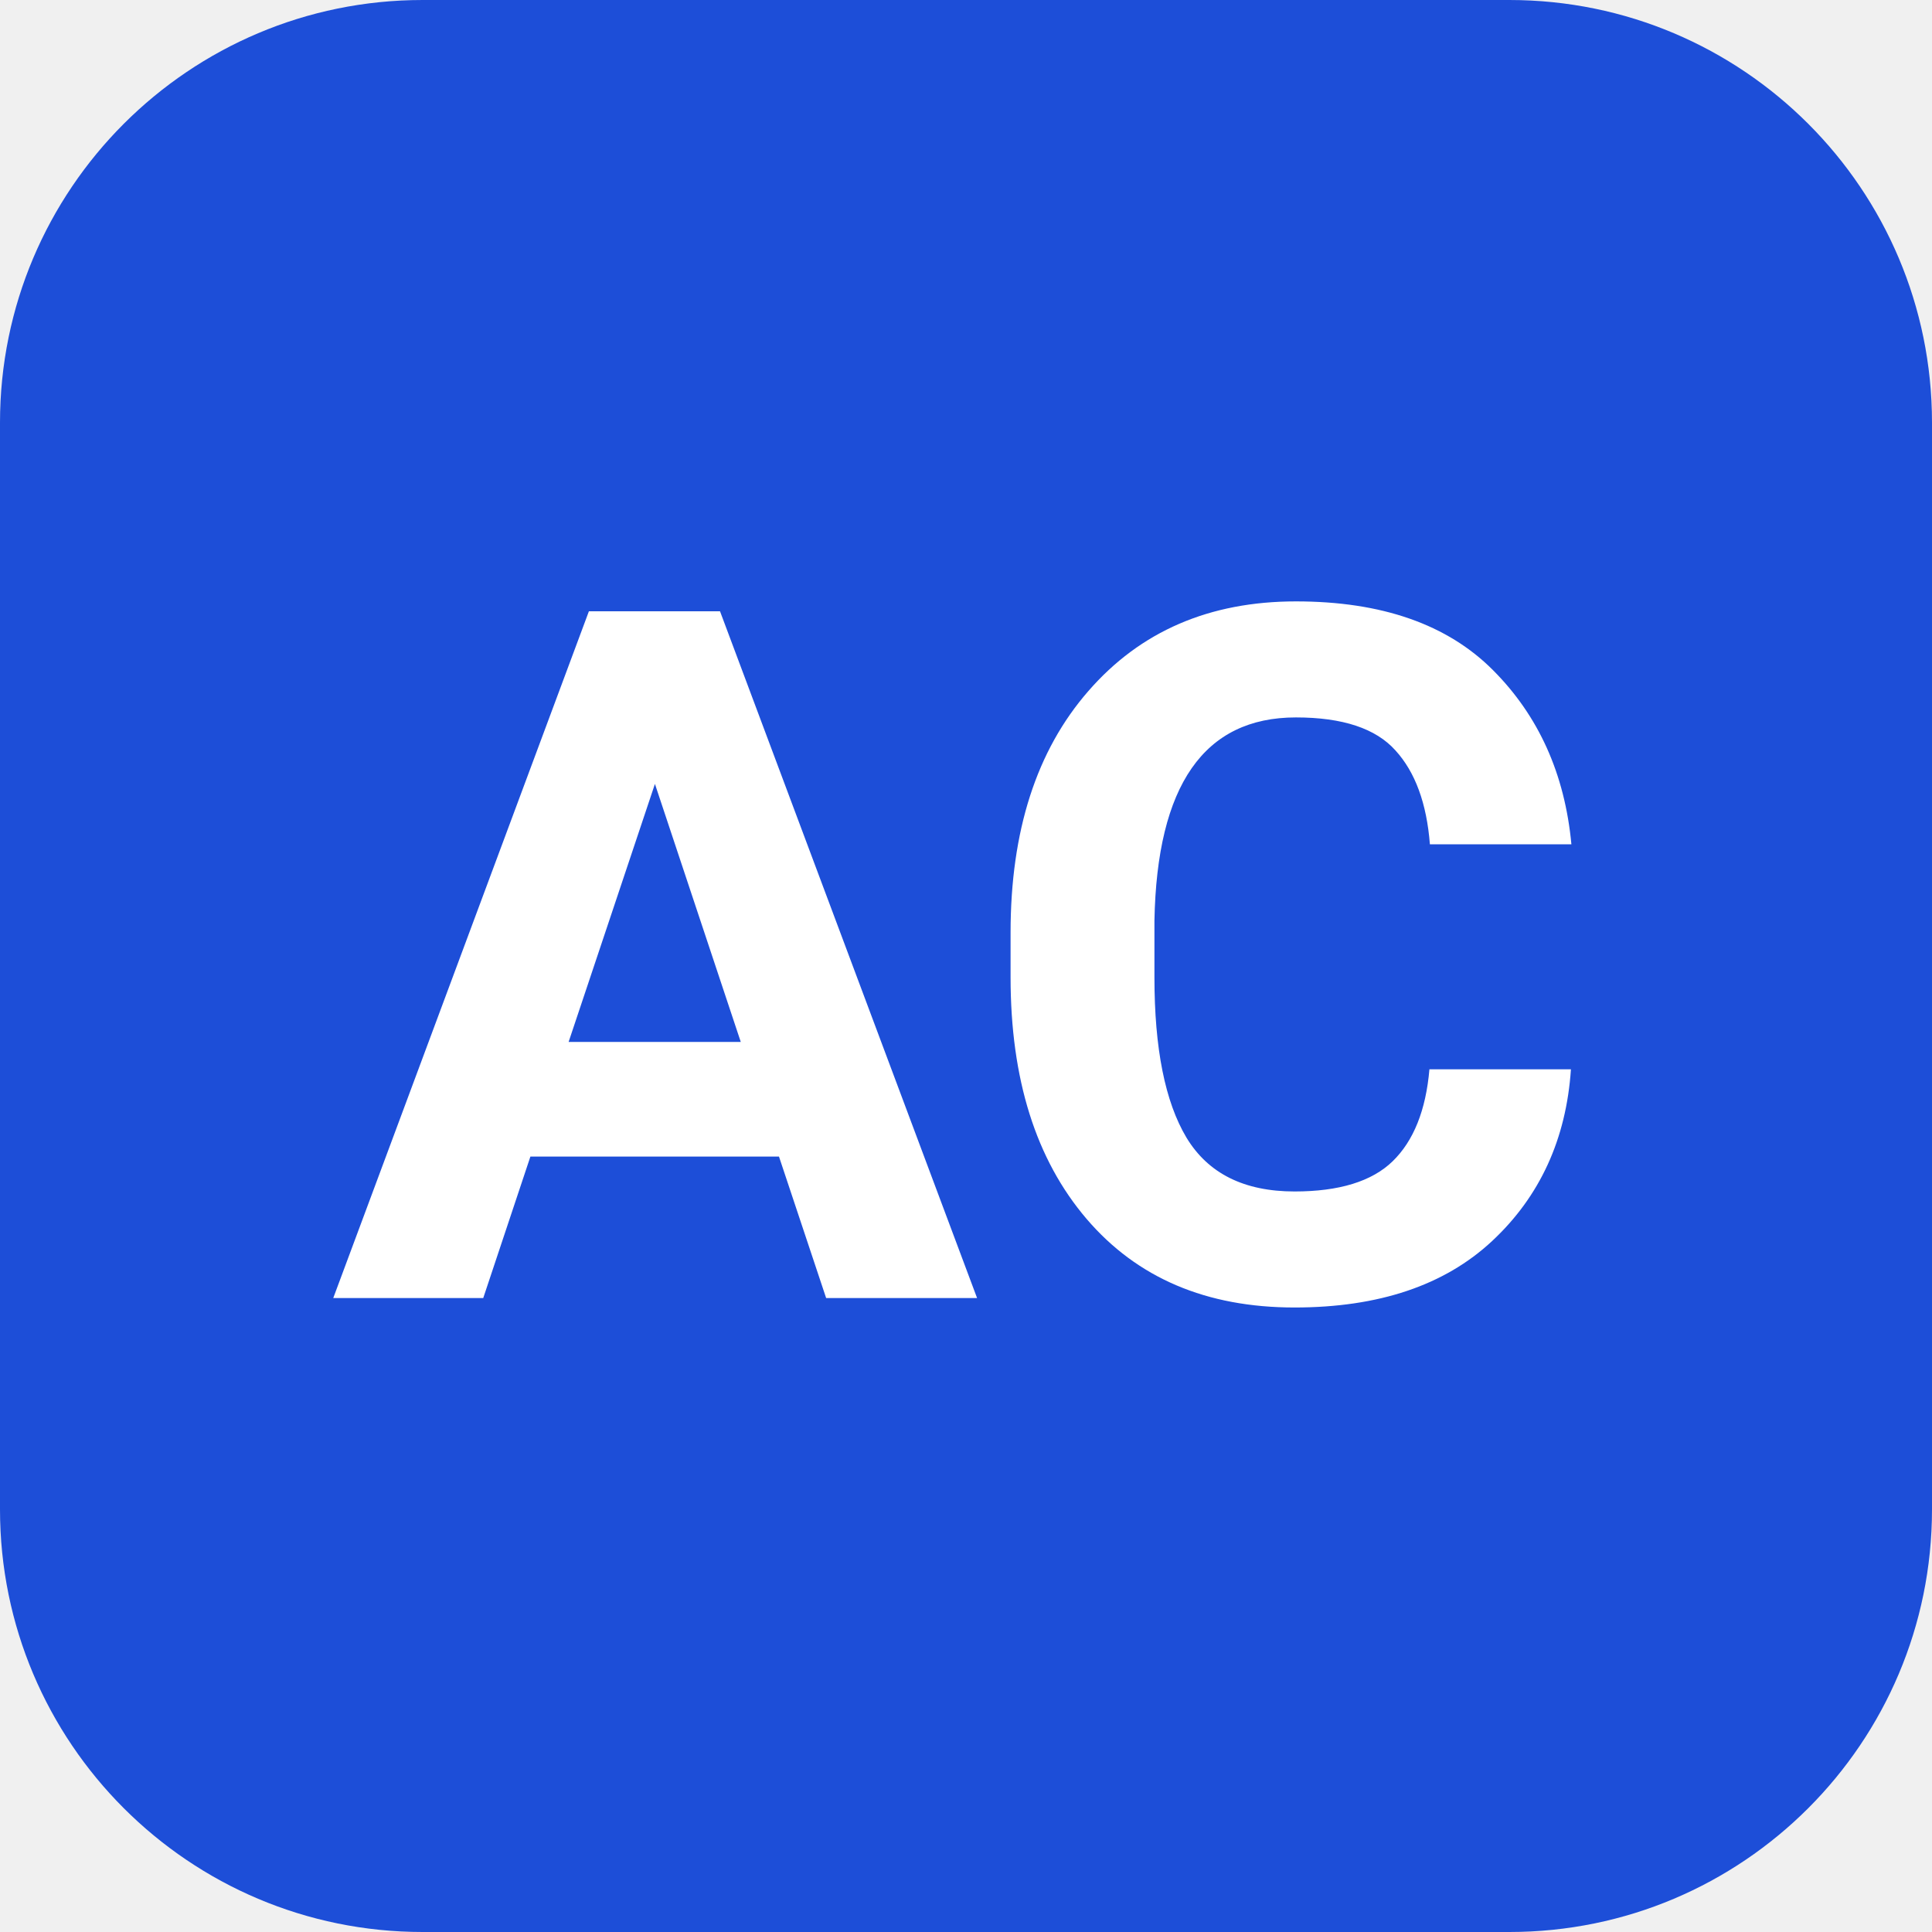
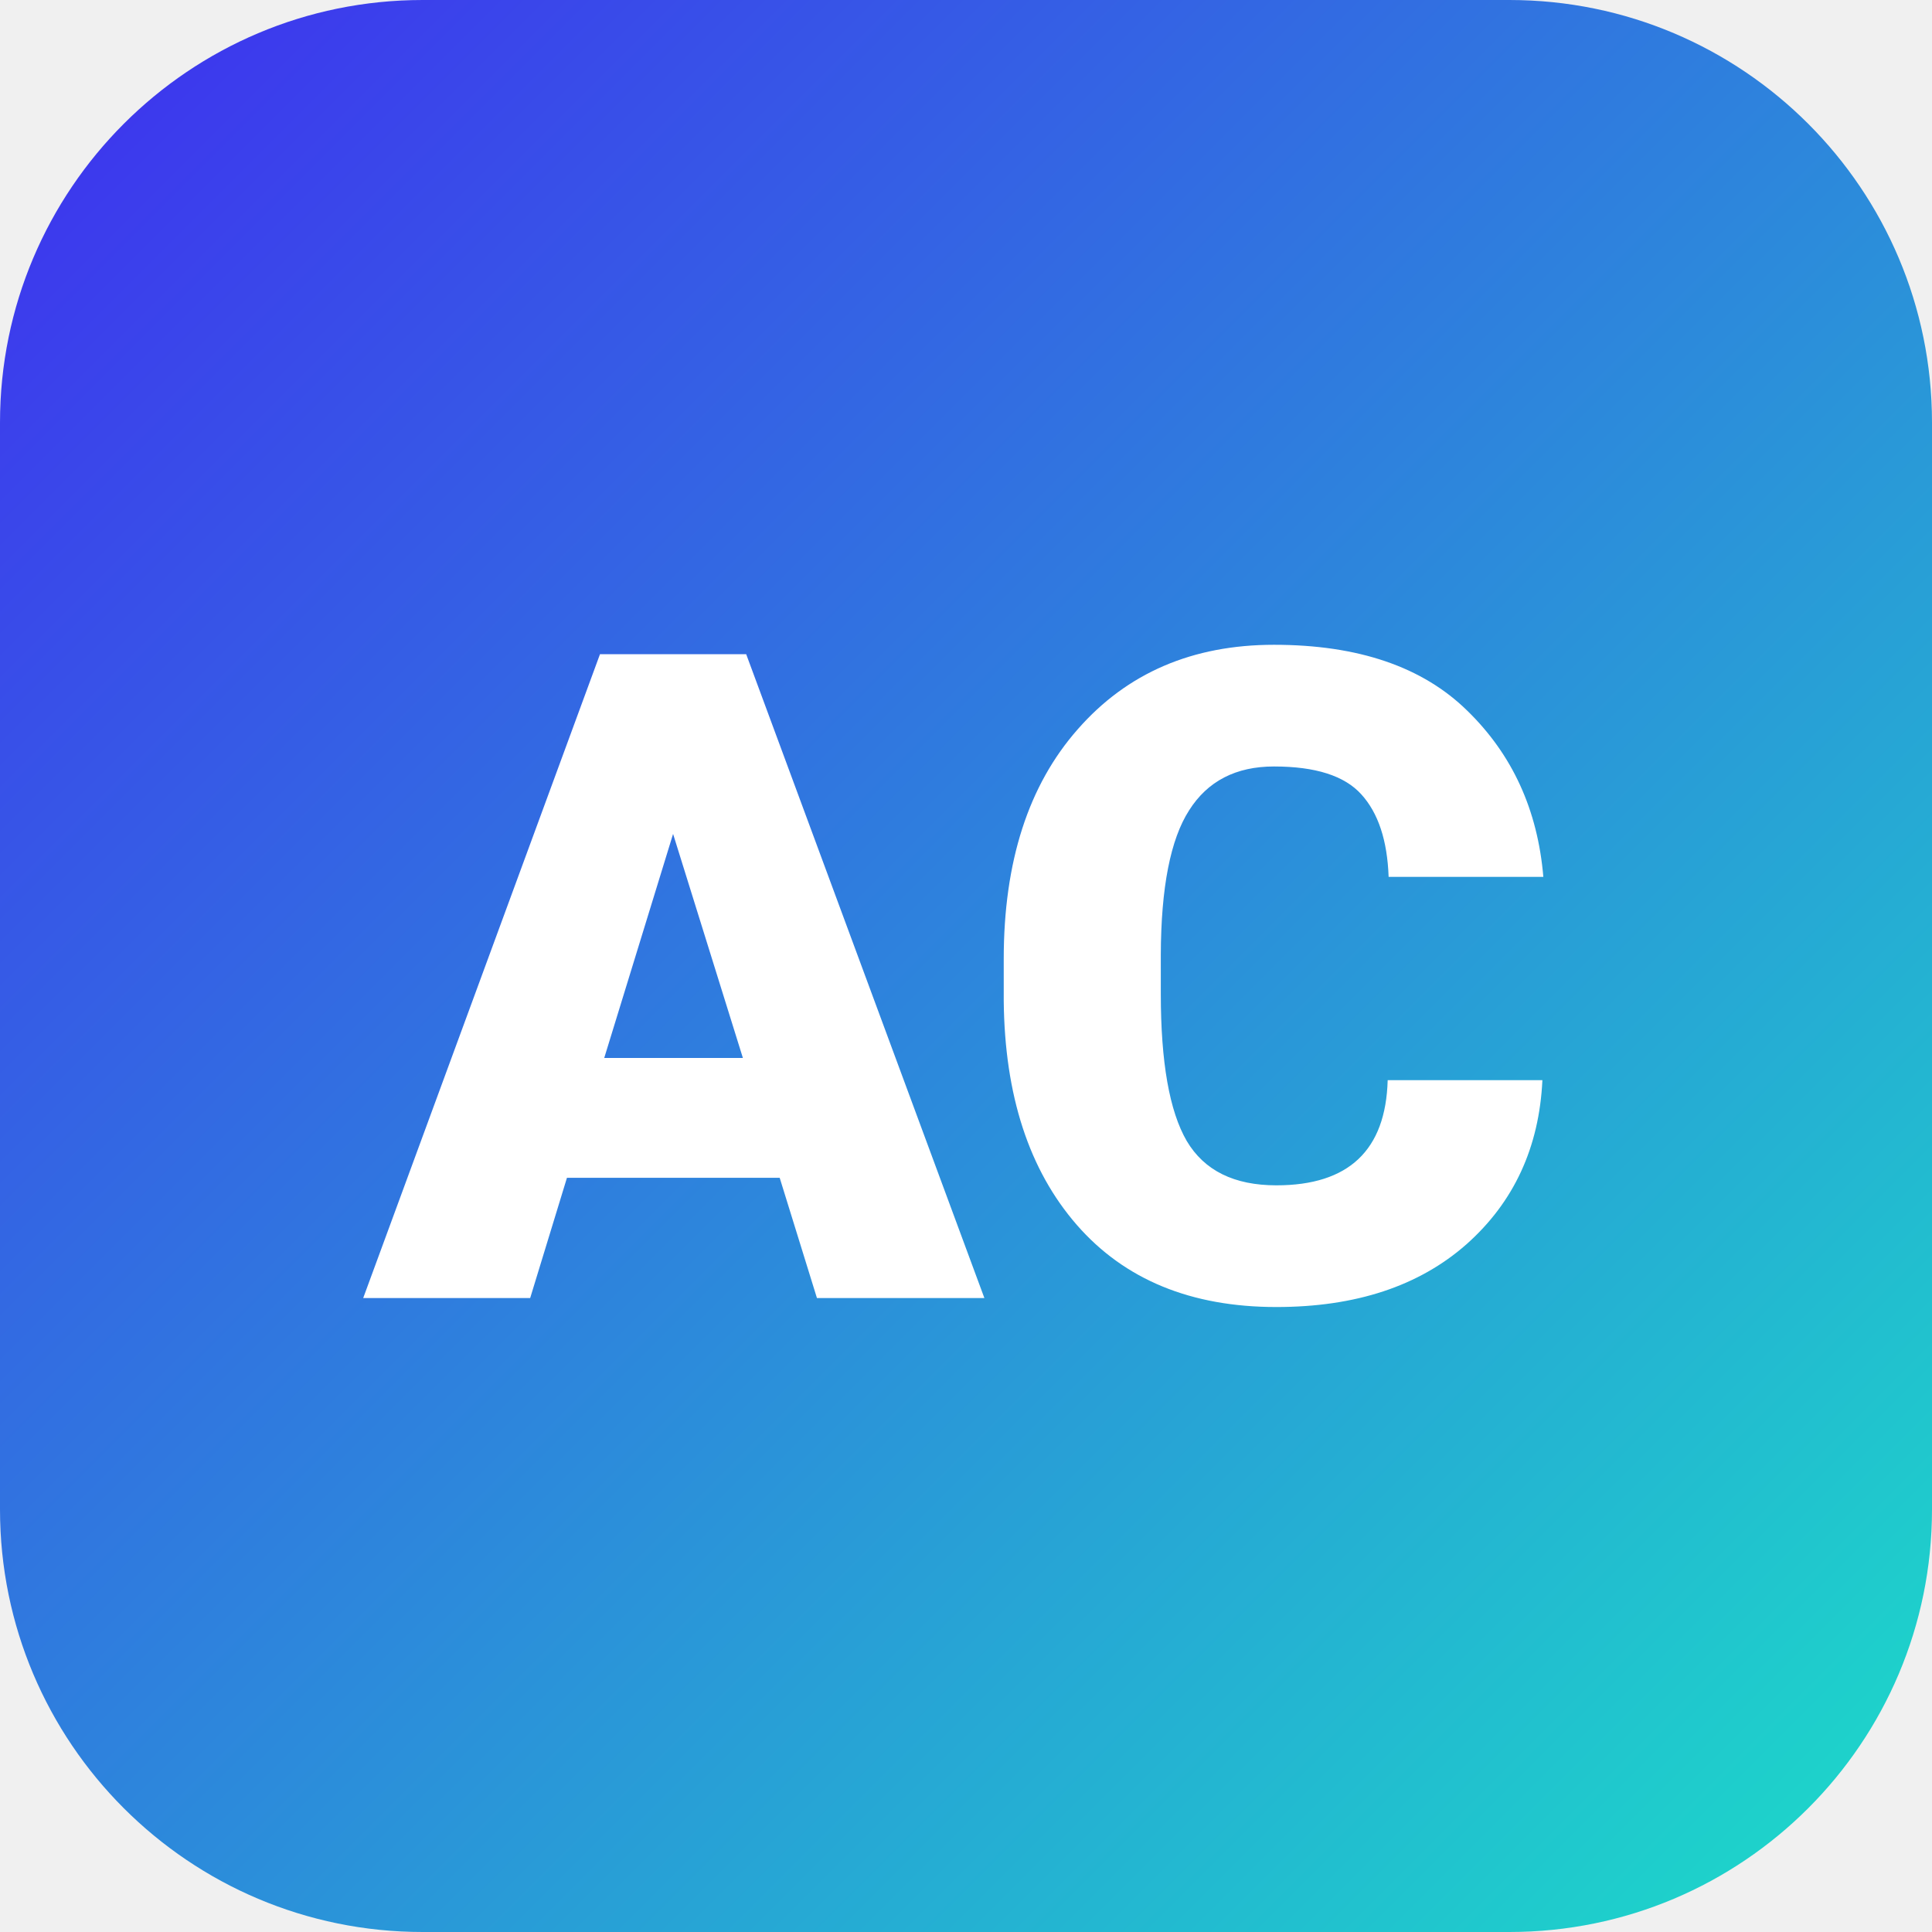
<svg xmlns="http://www.w3.org/2000/svg" viewBox="0 0 64 64">
-   <rect width="64" height="64" rx="14" fill="#1d4ed8" />
-   <text x="32" y="43" text-anchor="middle" font-family="system-ui, -apple-system, Segoe UI, Roboto, Helvetica, Arial, sans-serif" font-size="32" font-weight="700" fill="#ffffff">AC</text>
+   <defs>
+     <linearGradient id="g" x1="0" y1="0" x2="1" y2="1">
+       <stop offset="0" stop-color="#3f2df0" />
+       <stop offset="1" stop-color="#1bdec8" />
+     </linearGradient>
+   </defs>
+   <rect width="64" height="64" rx="14" fill="url(#g)" />
+   <text x="32" y="43" text-anchor="middle" font-family="system-ui, -apple-system, Segoe UI, Roboto, Helvetica, Arial, sans-serif" font-size="30" font-weight="800" fill="#ffffff">AC</text>
</svg>
